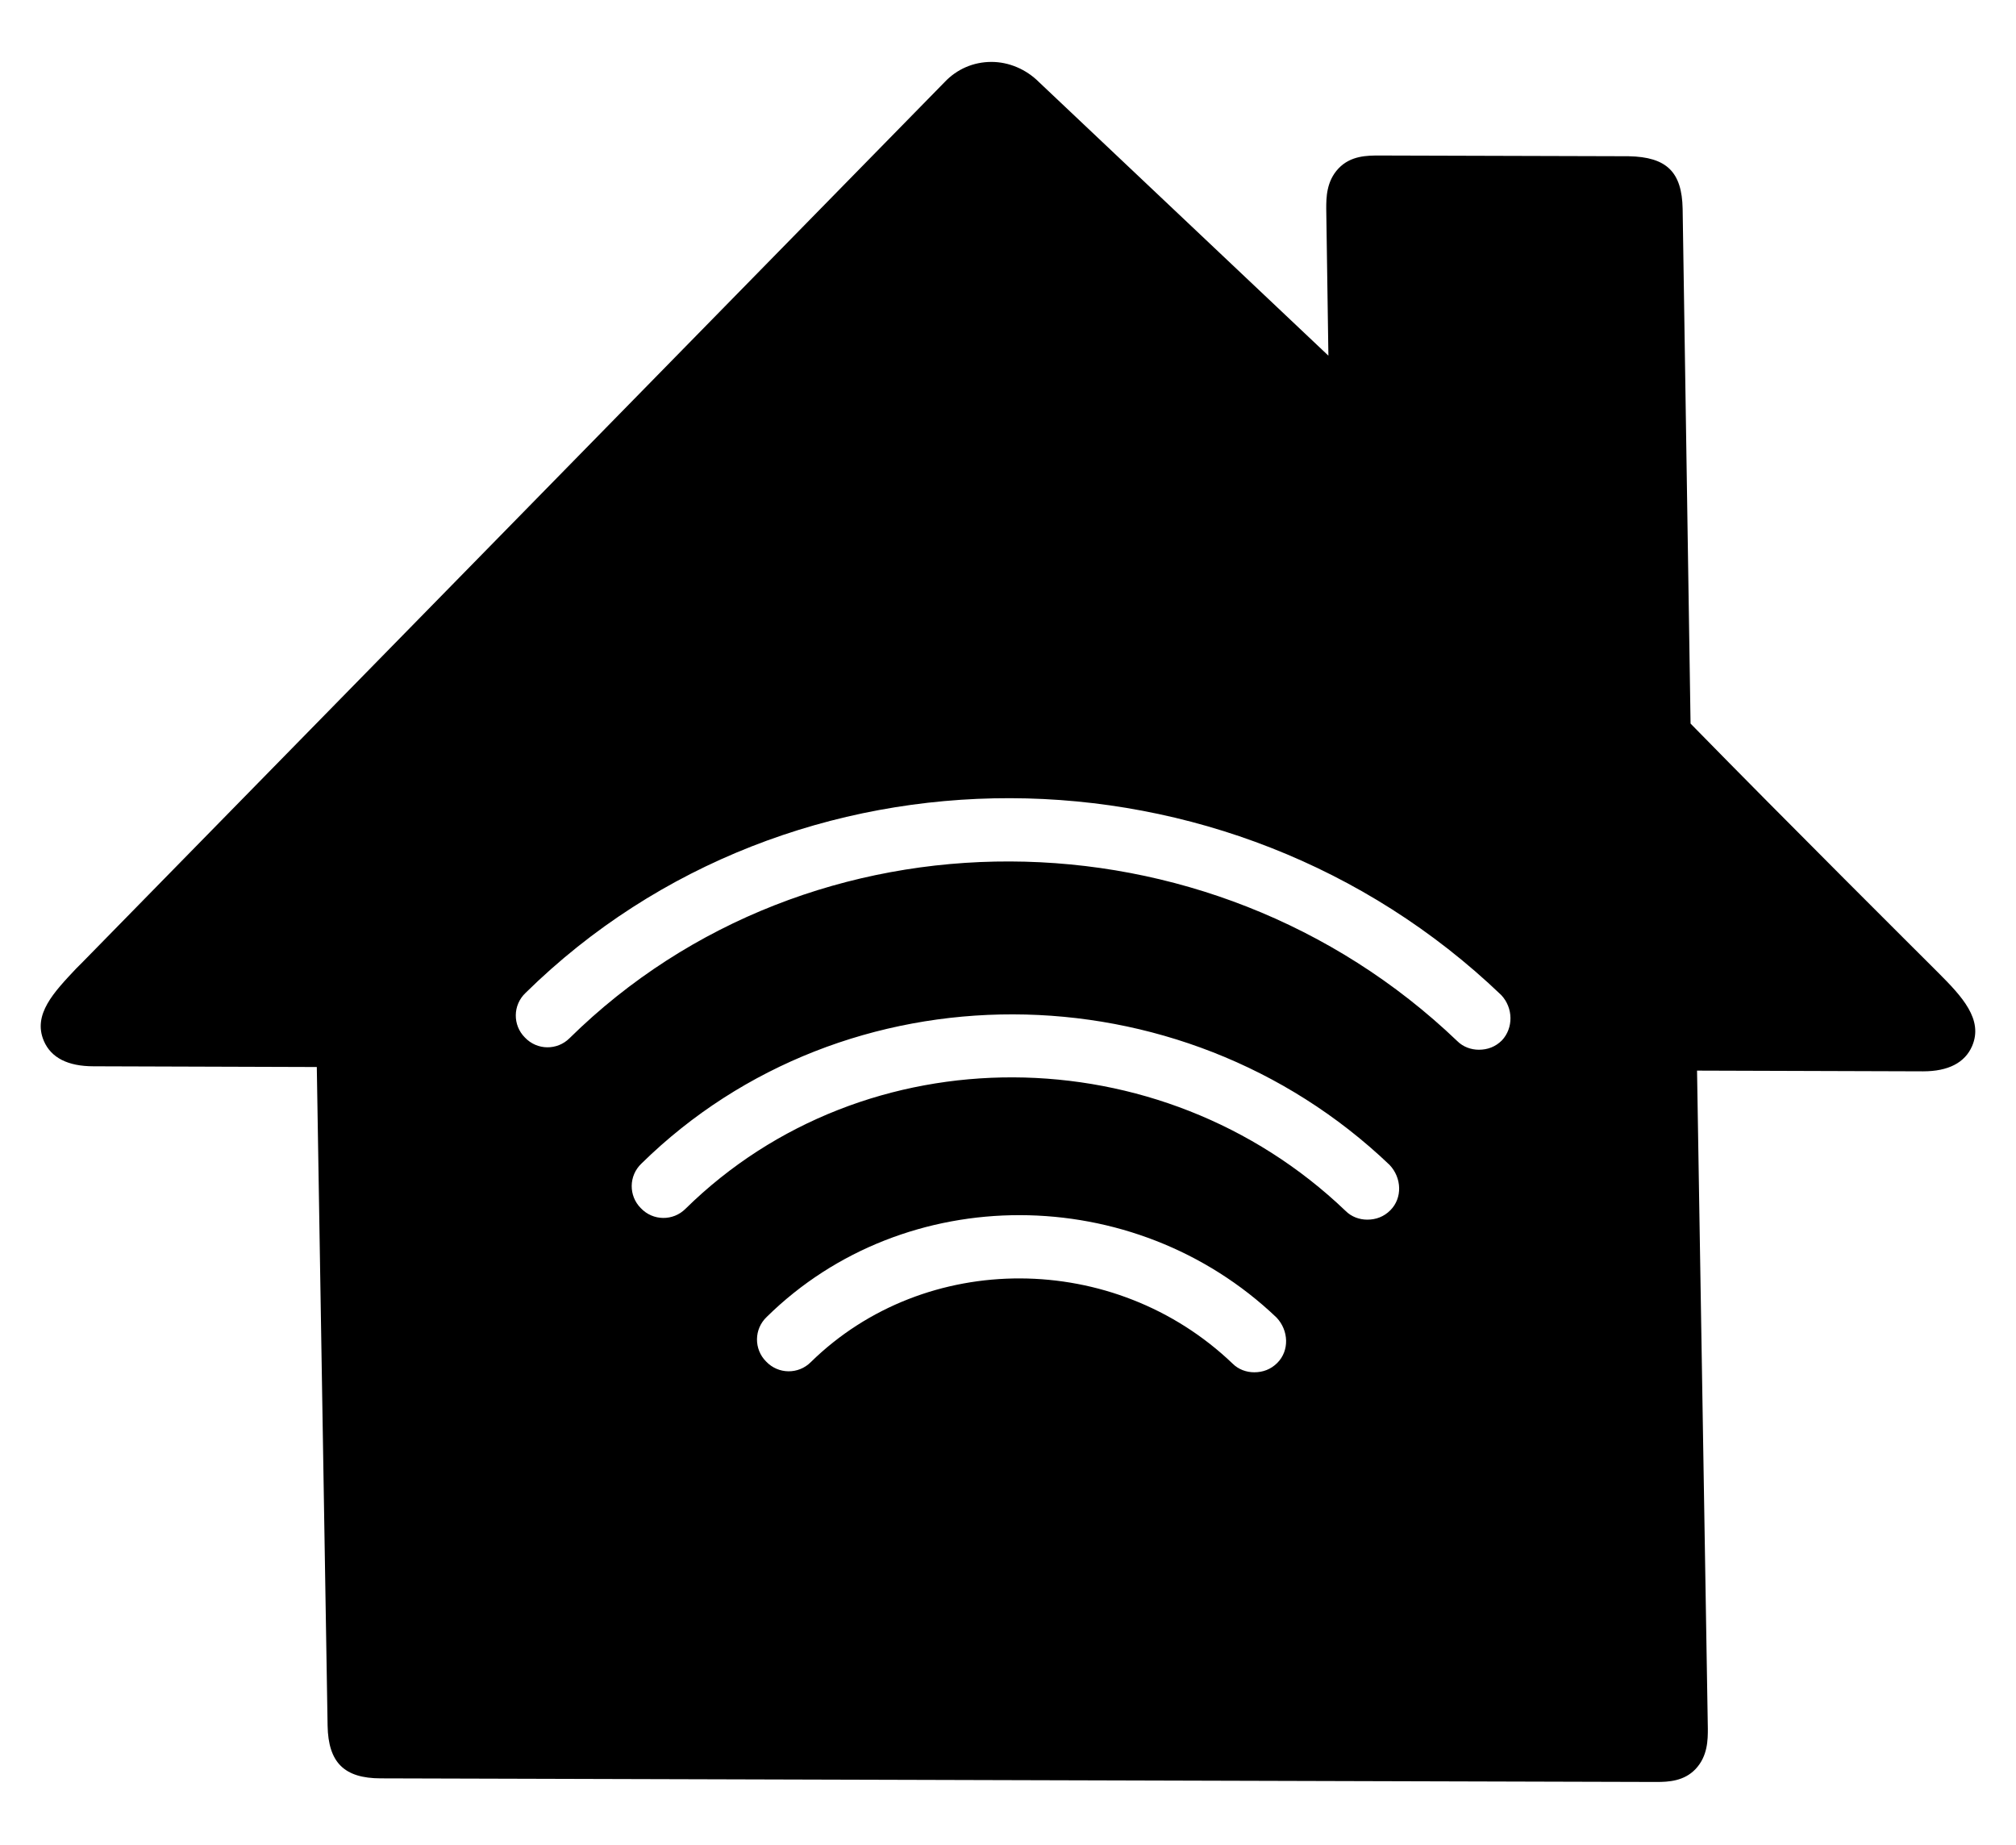
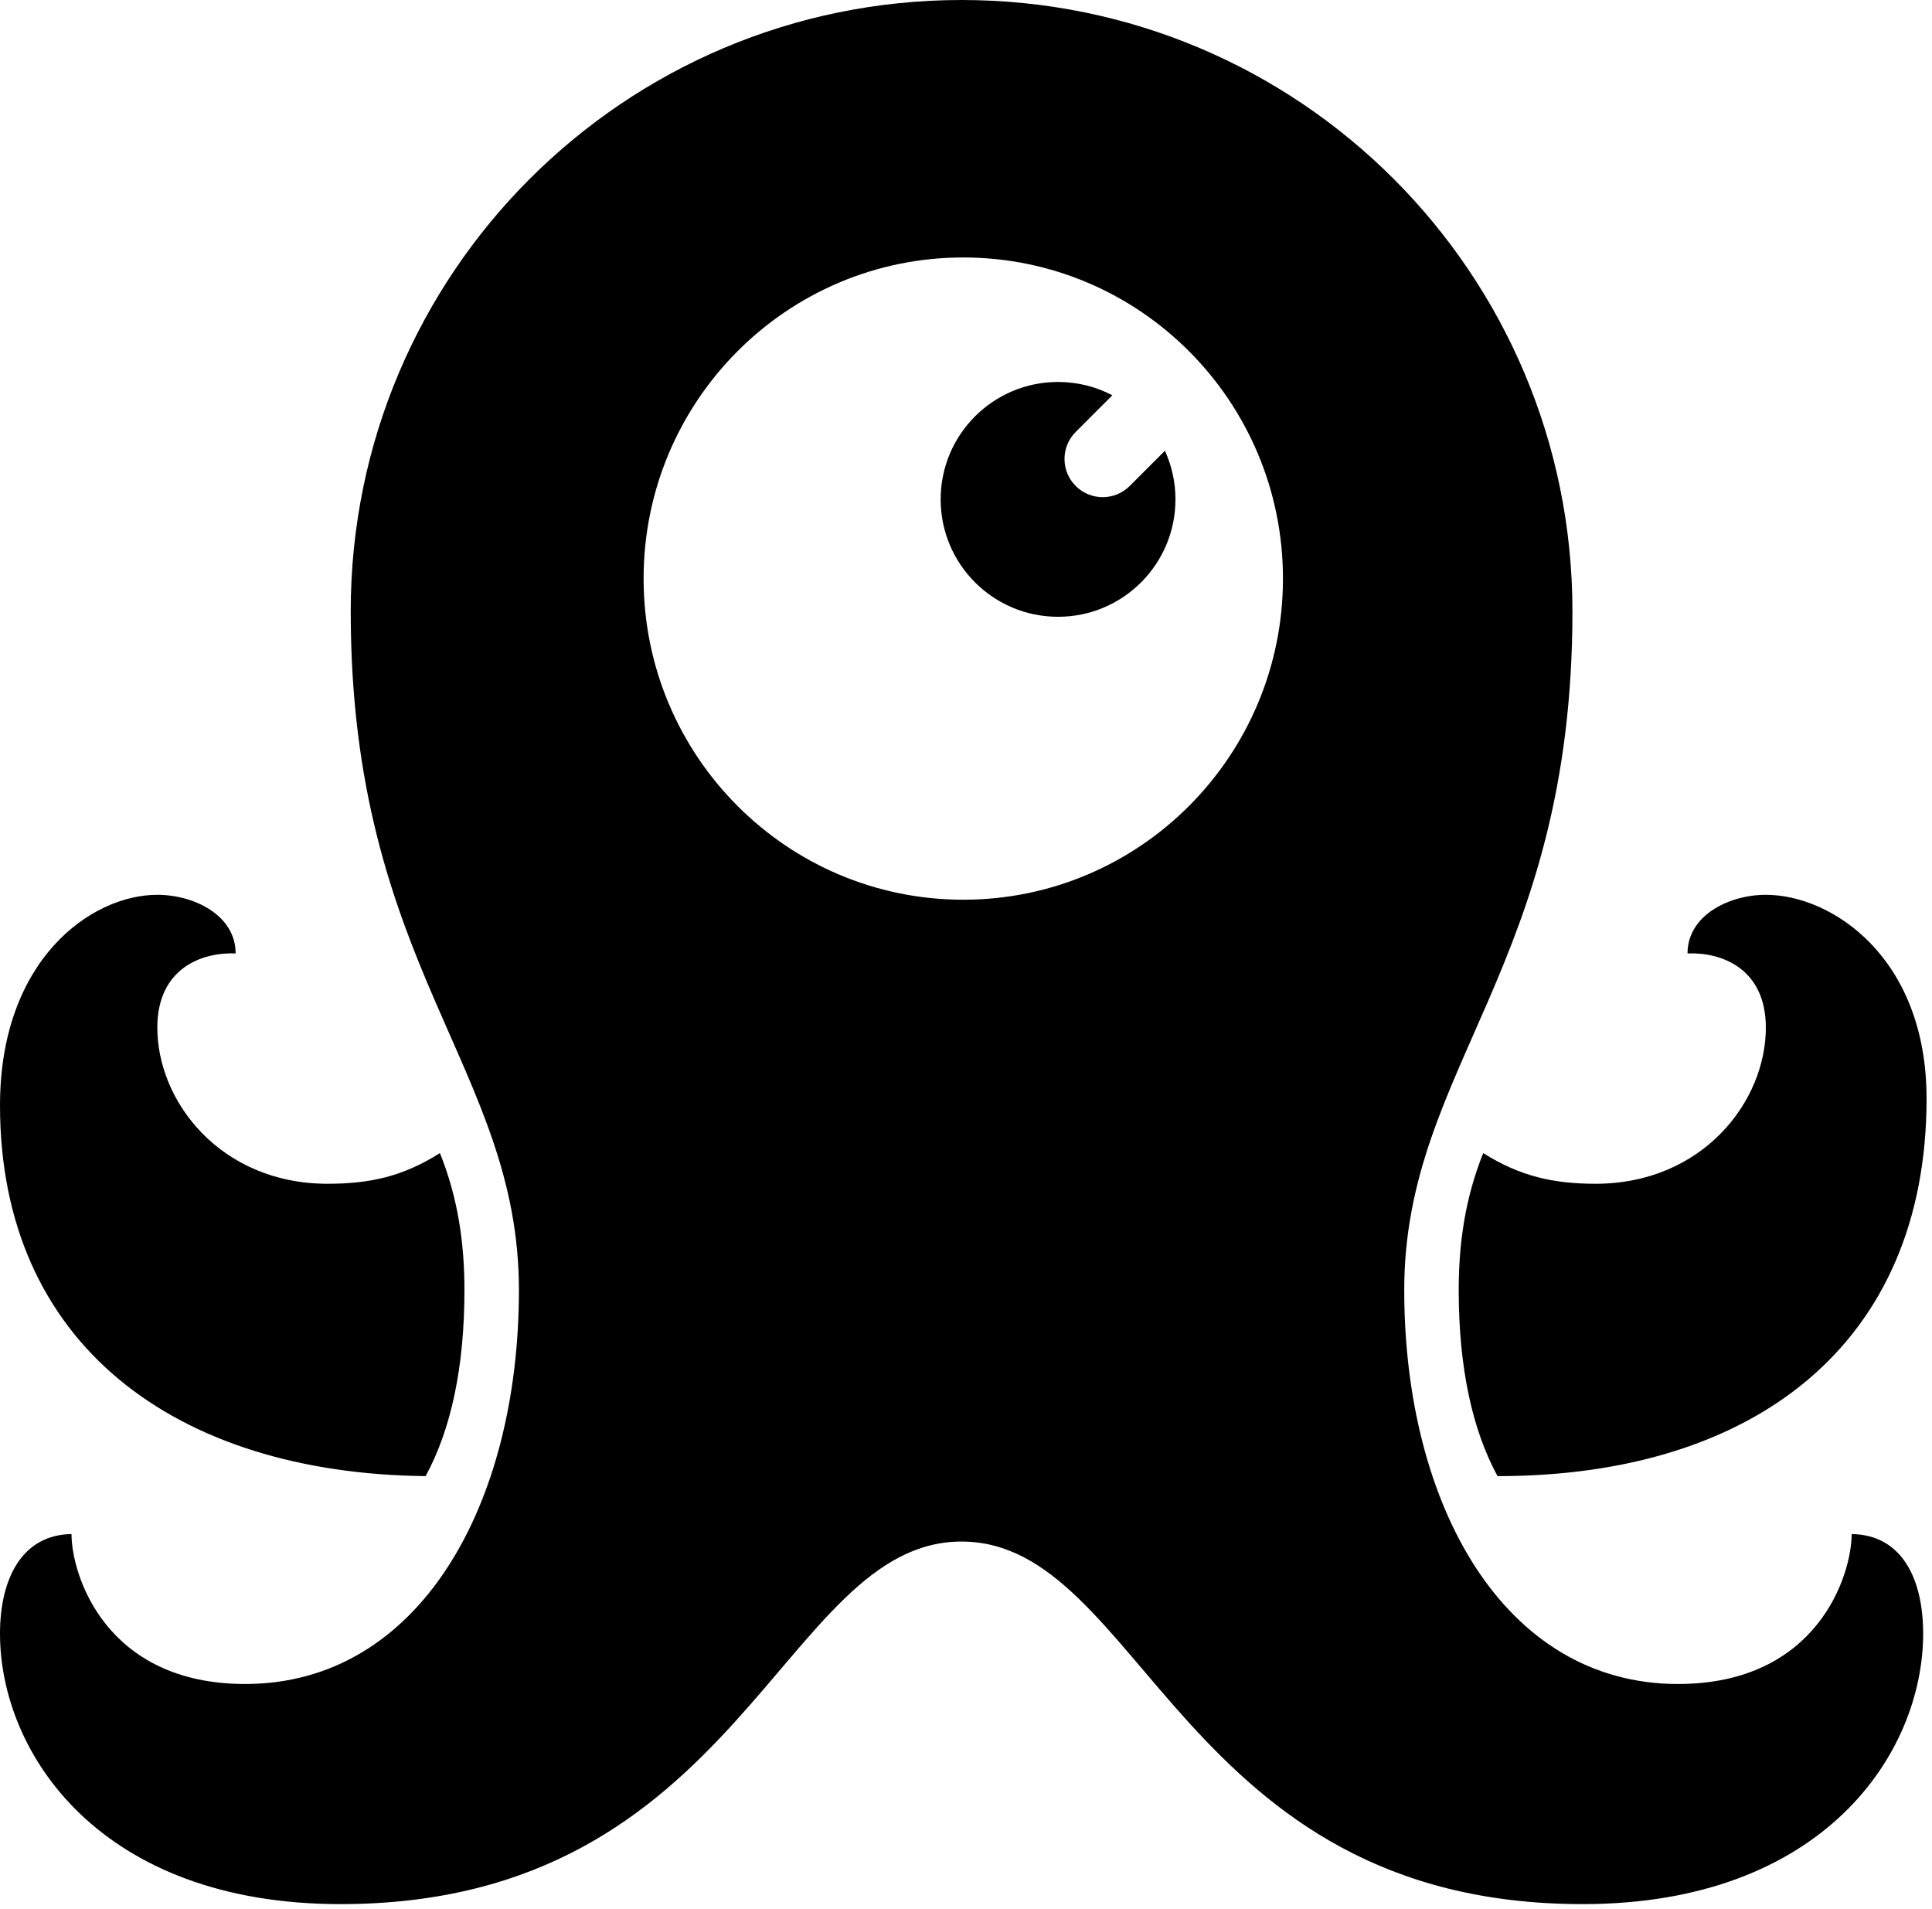
- <svg xmlns="http://www.w3.org/2000/svg" version="1.1" id="svg4" x="0px" y="0px" viewBox="0 0 280 256.2" style="enable-background:new 0 0 280 256.2;" xml:space="preserve">
-   <path d="M269.2,135.1l-1-1c-0.2-0.2-20.1-20-33.4-33.6L233.7,29c-0.1-5.1-2.2-7.2-7.5-7.3l-34.6-0.1c-1.7,0-4,0-5.7,1.8  c-1.7,1.8-1.7,4.1-1.7,5.6l0.3,20.4l-40.2-38c-1.8-1.8-4.2-2.8-6.6-2.8c-2.5,0-4.8,1-6.5,2.8L11.5,133.6l-0.9,0.9  c-3.1,3.3-6.1,6.4-4.5,10.1c1,2.3,3.3,3.5,6.9,3.5l31,0.1l1.5,91.5c0.1,5.1,2.3,7.3,7.4,7.3l176.9,0.5c0.1,0,0.2,0,0.3,0  c1.6,0,3.8-0.1,5.4-1.8c1.7-1.8,1.7-4.1,1.7-5.6l-1.5-91.4l31.4,0.1c0,0,0,0,0,0c3.5,0,5.8-1.2,6.8-3.5  C275.5,141.6,272.5,138.4,269.2,135.1z M177.4,189.3c-0.9,0.9-2,1.3-3.2,1.3c-1.1,0-2.2-0.4-3-1.2c-16.4-15.7-42.7-15.8-58.6-0.2  c-1.7,1.7-4.5,1.7-6.2-0.1c-1.7-1.7-1.7-4.5,0.1-6.2c19.2-18.9,51-18.8,70.8,0.1C179,184.8,179.1,187.6,177.4,189.3z M193.1,168.1  c-0.9,0.9-2,1.3-3.2,1.3c-1.1,0-2.2-0.4-3-1.2c-25.7-24.6-66.8-24.8-91.7-0.3c-1.7,1.7-4.5,1.7-6.2-0.1c-1.7-1.7-1.7-4.5,0.1-6.2  c28.2-27.7,74.8-27.6,103.9,0.2C194.7,163.6,194.8,166.4,193.1,168.1z M208.6,144.5c-0.9,0.9-2,1.3-3.2,1.3c-1.1,0-2.2-0.4-3-1.2  c-34.6-33.1-89.9-33.3-123.3-0.4c-1.7,1.7-4.5,1.7-6.2-0.1c-1.7-1.7-1.7-4.5,0.1-6.2c36.8-36.2,97.6-36,135.5,0.3  C210.2,140,210.2,142.8,208.6,144.5z" />
+ <svg xmlns="http://www.w3.org/2000/svg" width="250px" height="247px" viewBox="0 0 250 247" version="1.1">
+   <defs />
+   <g id="Page-1" stroke="none" stroke-width="1" fill="none" fill-rule="evenodd">
+     <g id="Group" fill="#000000">
+       <g id="icon">
+         <path d="M239.603,198.488 C246.123,198.577 248.856,204.308 248.856,211.361 C248.856,226.793 235.989,246.368 204.795,246.368 C152.804,246.368 147.78,199.458 124.427,199.458 C101.075,199.458 96.053,246.368 44.061,246.368 C12.866,246.368 0,226.793 0,211.361 C0,204.308 2.819,198.577 9.253,198.488 C9.253,203.778 13.658,217.887 31.724,217.887 C54.283,217.887 67.148,194.696 67.148,166.92 C67.148,138.086 45.383,125.124 45.383,79.094 C45.383,35.358 80.807,0 124.427,0 C168.136,0 203.473,35.358 203.473,79.094 C203.473,125.124 181.708,138.086 181.708,166.92 C181.708,194.696 194.572,217.887 217.131,217.887 C235.196,217.887 239.603,203.778 239.603,198.488 Z M206.469,153.164 C220.305,153.164 228.588,142.495 228.5,132.795 C228.411,125.3 222.771,123.185 218.366,123.36 C218.366,118.423 223.741,115.777 228.5,115.777 C237.047,115.777 249.297,123.889 249.297,142.142 C249.297,173.886 227.002,190.992 193.779,190.992 C190.52,184.997 188.757,176.974 188.757,166.919 C188.757,161.012 189.55,155.104 191.929,149.197 C196.688,152.195 201.006,153.164 206.469,153.164 Z M55.076,190.992 C22.735,190.641 0.001,173.975 0.001,143.024 C0.001,124.154 11.808,115.777 20.357,115.777 C25.114,115.777 30.491,118.423 30.491,123.36 C26.084,123.185 20.444,125.3 20.357,132.795 C20.269,142.495 28.551,153.164 42.386,153.164 C47.938,153.164 52.168,152.195 56.927,149.197 C59.306,155.104 60.099,161.012 60.099,166.919 C60.099,176.974 58.337,184.997 55.076,190.992 Z M166.015,74.862 C166.015,97.81 147.495,116.412 124.647,116.412 C101.802,116.412 83.282,97.81 83.282,74.862 C83.282,51.917 101.802,33.313 124.647,33.313 C147.495,33.313 166.015,51.917 166.015,74.862 Z" id="Shape" />
+         <path d="M146.184,62.878 C144.254,64.808 141.125,64.808 139.195,62.878 C137.265,60.948 137.265,57.819 139.195,55.889 L143.94,51.144 C141.838,50.045 139.448,49.42 136.912,49.42 C128.522,49.42 121.72,56.222 121.72,64.612 C121.72,73.002 128.522,79.804 136.912,79.804 C145.302,79.804 152.104,73.002 152.104,64.612 C152.104,62.368 151.613,60.239 150.74,58.322 L146.184,62.878 Z" id="Path" />
+       </g>
+     </g>
+   </g>
</svg>
